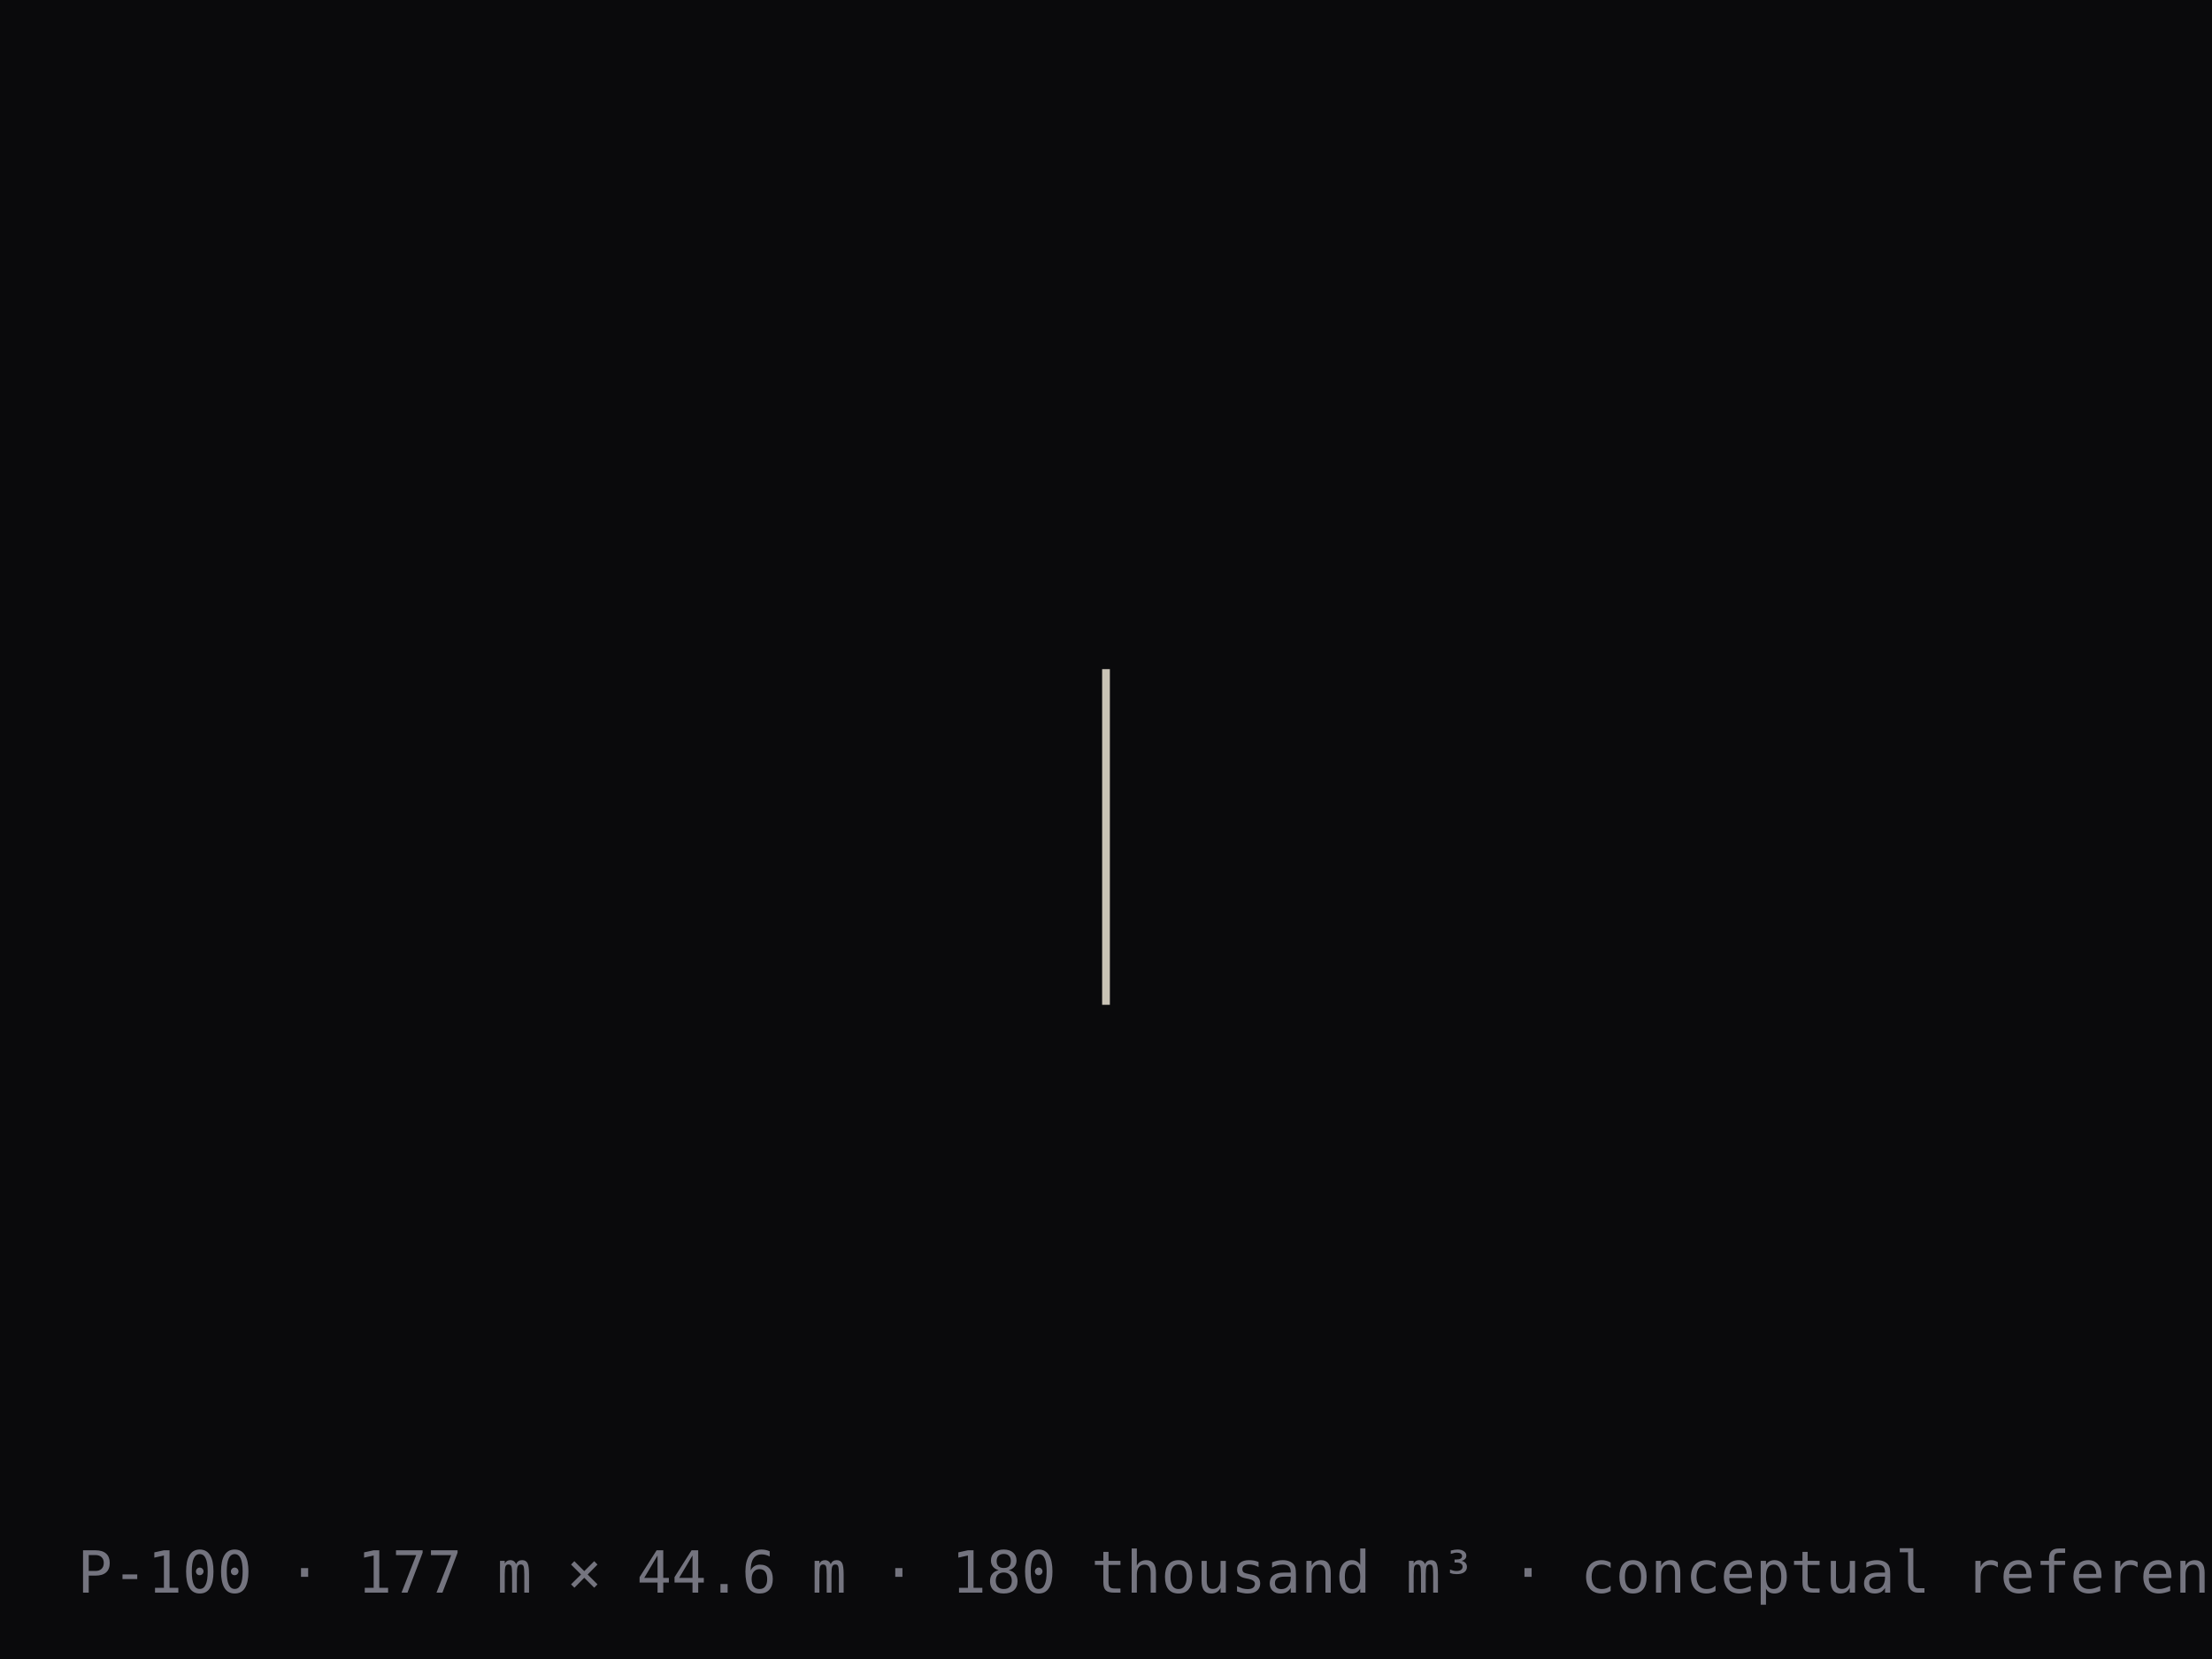
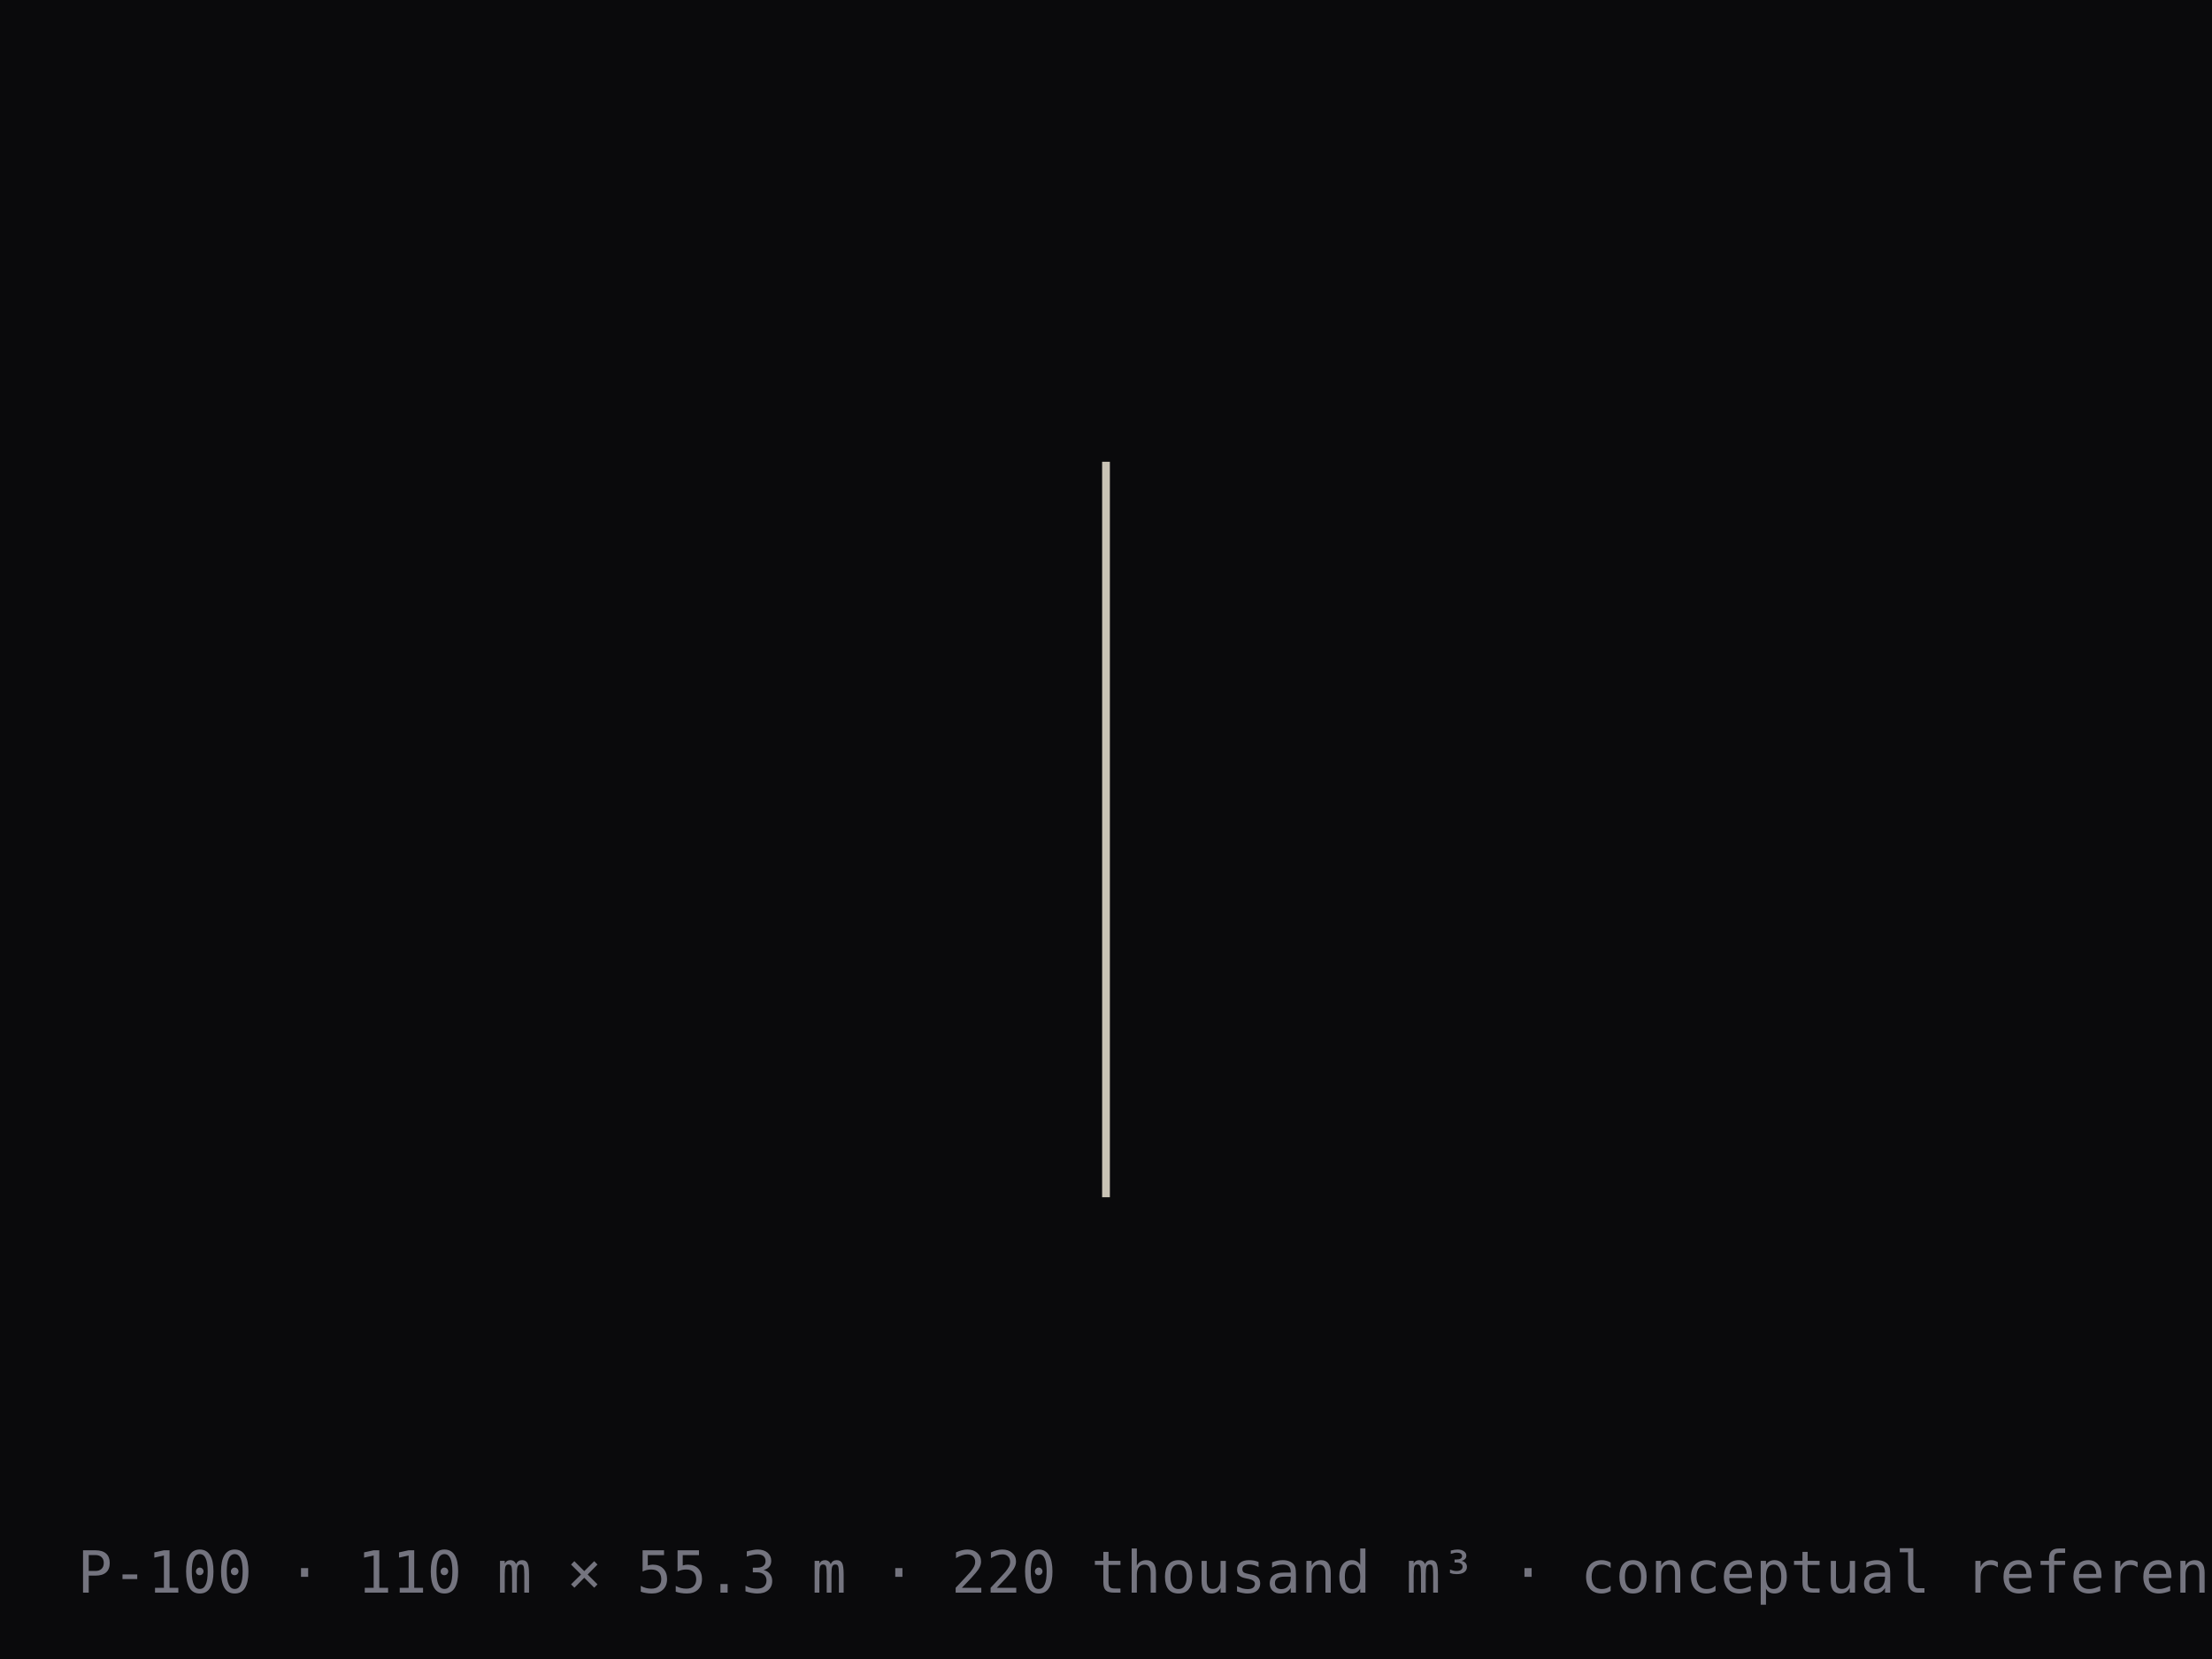
- <svg xmlns="http://www.w3.org/2000/svg" viewBox="0 0 400 300" width="100%" height="auto" role="img" aria-label="Front silhouette of the P100.">
+ <svg xmlns="http://www.w3.org/2000/svg" viewBox="0 0 400 300" width="100%" style="height:auto" role="img" aria-label="Front silhouette of the P100.">
  <rect width="400" height="300" fill="#0a0a0c" />
-   <path d="M200 149.7 L200 143.6 L200 141 L200 139 L200 137.4 L200 136 L200 134.8 L200 133.7 L200 132.7 L200 131.8 L200 130.9 L200 130.2 L200 129.4 L200 128.7 L200 128.1 L200 127.5 L200 127 L200 126.5 L200 126 L200 125.5 L200 125.1 L200 124.7 L200 124.3 L200 124 L200 123.7 L200 123.4 L200 123.1 L200 122.8 L200 122.6 L200 122.4 L200 122.2 L200 122 L200 121.8 L200 121.7 L200 121.5 L200 121.4 L200 121.3 L200 121.2 L200 121.2 L200 121.1 L200 121.1 L200 121 L200 121 L200 121 L200 121 L200 121 L200 121 L200 121 L200 121 L200 121 L200 121 L200 121 L200 121.1 L200 121.1 L200 121.1 L200 121.1 L200 121.1 L200 121.2 L200 121.2 L200 121.2 L200 121.3 L200 121.3 L200 121.4 L200 121.4 L200 121.5 L200 121.5 L200 121.6 L200 121.7 L200 121.8 L200 121.8 L200 121.9 L200 122 L200 122.1 L200 122.2 L200 122.3 L200 122.5 L200 122.6 L200 122.7 L200 122.9 L200 123 L200 123.2 L200 123.3 L200 123.5 L200 123.7 L200 123.8 L200 124 L200 124.2 L200 124.5 L200 124.7 L200 124.9 L200 125.2 L200 125.4 L200 125.7 L200 125.9 L200 126.2 L200 126.5 L200 126.9 L200 127.2 L200 127.5 L200 127.9 L200 128.3 L200 128.7 L200 129.1 L200 129.6 L200 130 L200 130.5 L200 131 L200 131.6 L200 132.2 L200 132.8 L200 133.4 L200 134.2 L200 134.9 L200 135.8 L200 136.7 L200 137.7 L200 138.9 L200 140.2 L200 141.9 L200 144.1 L200 149.5 L200 150.6 L200 156.5 L200 158.9 L200 160.7 L200 162.2 L200 163.4 L200 164.5 L200 165.5 L200 166.5 L200 167.3 L200 168.1 L200 168.8 L200 169.5 L200 170.1 L200 170.7 L200 171.3 L200 171.8 L200 172.3 L200 172.8 L200 173.3 L200 173.7 L200 174.1 L200 174.5 L200 174.9 L200 175.3 L200 175.6 L200 175.9 L200 176.3 L200 176.6 L200 176.9 L200 177.1 L200 177.4 L200 177.7 L200 177.9 L200 178.1 L200 178.3 L200 178.6 L200 178.8 L200 179 L200 179.1 L200 179.3 L200 179.5 L200 179.6 L200 179.8 L200 179.9 L200 180.1 L200 180.2 L200 180.3 L200 180.4 L200 180.5 L200 180.6 L200 180.7 L200 180.8 L200 180.9 L200 181 L200 181.1 L200 181.1 L200 181.2 L200 181.3 L200 181.3 L200 181.4 L200 181.4 L200 181.4 L200 181.5 L200 181.5 L200 181.5 L200 181.6 L200 181.6 L200 181.6 L200 181.6 L200 181.6 L200 181.6 L200 181.7 L200 181.7 L200 181.7 L200 181.7 L200 181.7 L200 181.7 L200 181.7 L200 181.6 L200 181.6 L200 181.6 L200 181.5 L200 181.4 L200 181.3 L200 181.2 L200 181.1 L200 181 L200 180.8 L200 180.6 L200 180.4 L200 180.2 L200 179.9 L200 179.7 L200 179.4 L200 179.1 L200 178.8 L200 178.4 L200 178 L200 177.6 L200 177.2 L200 176.7 L200 176.2 L200 175.7 L200 175.1 L200 174.5 L200 173.9 L200 173.2 L200 172.5 L200 171.7 L200 170.8 L200 169.9 L200 168.9 L200 167.8 L200 166.6 L200 165.3 L200 163.8 L200 162 L200 159.9 L200 157 L200 150.3 Z" fill="#111114" fill-opacity=".55" stroke="#c9c3b6" stroke-width="1.4" />
-   <text x="14" y="288" fill="#74747f" font-size="10.5" font-family="ui-monospace,SFMono-Regular,Menlo,monospace">P-100 · 177 m × 44.6 m · 180 thousand m³ · conceptual reference vehicle</text>
+   <path d="M200 149.2 L200 133 L200 126.1 L200 121 L200 116.8 L200 113.2 L200 110.1 L200 107.3 L200 104.8 L200 102.5 L200 100.4 L200 98.5 L200 96.8 L200 95.2 L200 93.7 L200 92.4 L200 91.2 L200 90.1 L200 89 L200 88.1 L200 87.3 L200 86.6 L200 85.9 L200 85.3 L200 84.8 L200 84.4 L200 84.1 L200 83.8 L200 83.6 L200 83.5 L200 83.5 L200 83.5 L200 83.5 L200 83.5 L200 83.5 L200 83.5 L200 83.5 L200 83.5 L200 83.5 L200 83.5 L200 83.5 L200 83.5 L200 83.5 L200 83.5 L200 83.5 L200 83.5 L200 83.5 L200 83.5 L200 83.5 L200 83.5 L200 83.5 L200 83.5 L200 83.5 L200 83.5 L200 83.5 L200 83.5 L200 83.5 L200 83.5 L200 83.5 L200 83.5 L200 83.5 L200 83.5 L200 83.5 L200 83.5 L200 83.5 L200 83.5 L200 83.5 L200 83.5 L200 83.5 L200 83.5 L200 83.5 L200 83.5 L200 83.5 L200 83.5 L200 83.5 L200 83.5 L200 83.5 L200 83.5 L200 83.5 L200 83.5 L200 83.5 L200 83.5 L200 83.5 L200 83.5 L200 83.5 L200 83.5 L200 83.5 L200 83.5 L200 83.5 L200 83.5 L200 83.5 L200 83.5 L200 83.6 L200 83.8 L200 84.1 L200 84.4 L200 84.8 L200 85.3 L200 85.9 L200 86.6 L200 87.3 L200 88.1 L200 89 L200 90.1 L200 91.2 L200 92.4 L200 93.7 L200 95.2 L200 96.8 L200 98.5 L200 100.4 L200 102.5 L200 104.8 L200 107.3 L200 110.1 L200 113.2 L200 116.8 L200 121 L200 126.1 L200 133 L200 149.2 L200 150.8 L200 167 L200 173.9 L200 179 L200 183.2 L200 186.8 L200 189.9 L200 192.7 L200 195.2 L200 197.5 L200 199.6 L200 201.5 L200 203.2 L200 204.8 L200 206.3 L200 207.6 L200 208.8 L200 209.9 L200 211 L200 211.9 L200 212.7 L200 213.4 L200 214.1 L200 214.7 L200 215.2 L200 215.6 L200 215.9 L200 216.2 L200 216.4 L200 216.5 L200 216.5 L200 216.5 L200 216.5 L200 216.5 L200 216.5 L200 216.5 L200 216.5 L200 216.5 L200 216.5 L200 216.5 L200 216.5 L200 216.5 L200 216.5 L200 216.5 L200 216.5 L200 216.5 L200 216.5 L200 216.5 L200 216.5 L200 216.5 L200 216.5 L200 216.5 L200 216.5 L200 216.5 L200 216.5 L200 216.5 L200 216.5 L200 216.5 L200 216.5 L200 216.5 L200 216.5 L200 216.5 L200 216.5 L200 216.5 L200 216.5 L200 216.5 L200 216.5 L200 216.5 L200 216.5 L200 216.5 L200 216.5 L200 216.5 L200 216.5 L200 216.5 L200 216.5 L200 216.5 L200 216.5 L200 216.5 L200 216.5 L200 216.5 L200 216.5 L200 216.5 L200 216.5 L200 216.5 L200 216.5 L200 216.5 L200 216.5 L200 216.5 L200 216.5 L200 216.5 L200 216.5 L200 216.5 L200 216.4 L200 216.2 L200 215.9 L200 215.6 L200 215.2 L200 214.7 L200 214.1 L200 213.4 L200 212.7 L200 211.9 L200 211 L200 209.9 L200 208.8 L200 207.6 L200 206.3 L200 204.8 L200 203.2 L200 201.5 L200 199.6 L200 197.5 L200 195.2 L200 192.7 L200 189.9 L200 186.8 L200 183.2 L200 179 L200 173.9 L200 167 L200 150.8 Z" fill="#111114" fill-opacity=".55" stroke="#c9c3b6" stroke-width="1.4" />
+   <text x="14" y="288" fill="#74747f" font-size="10.5" font-family="ui-monospace,SFMono-Regular,Menlo,monospace">P-100 · 110 m × 55.3 m · 220 thousand m³ · conceptual reference vehicle</text>
</svg>
